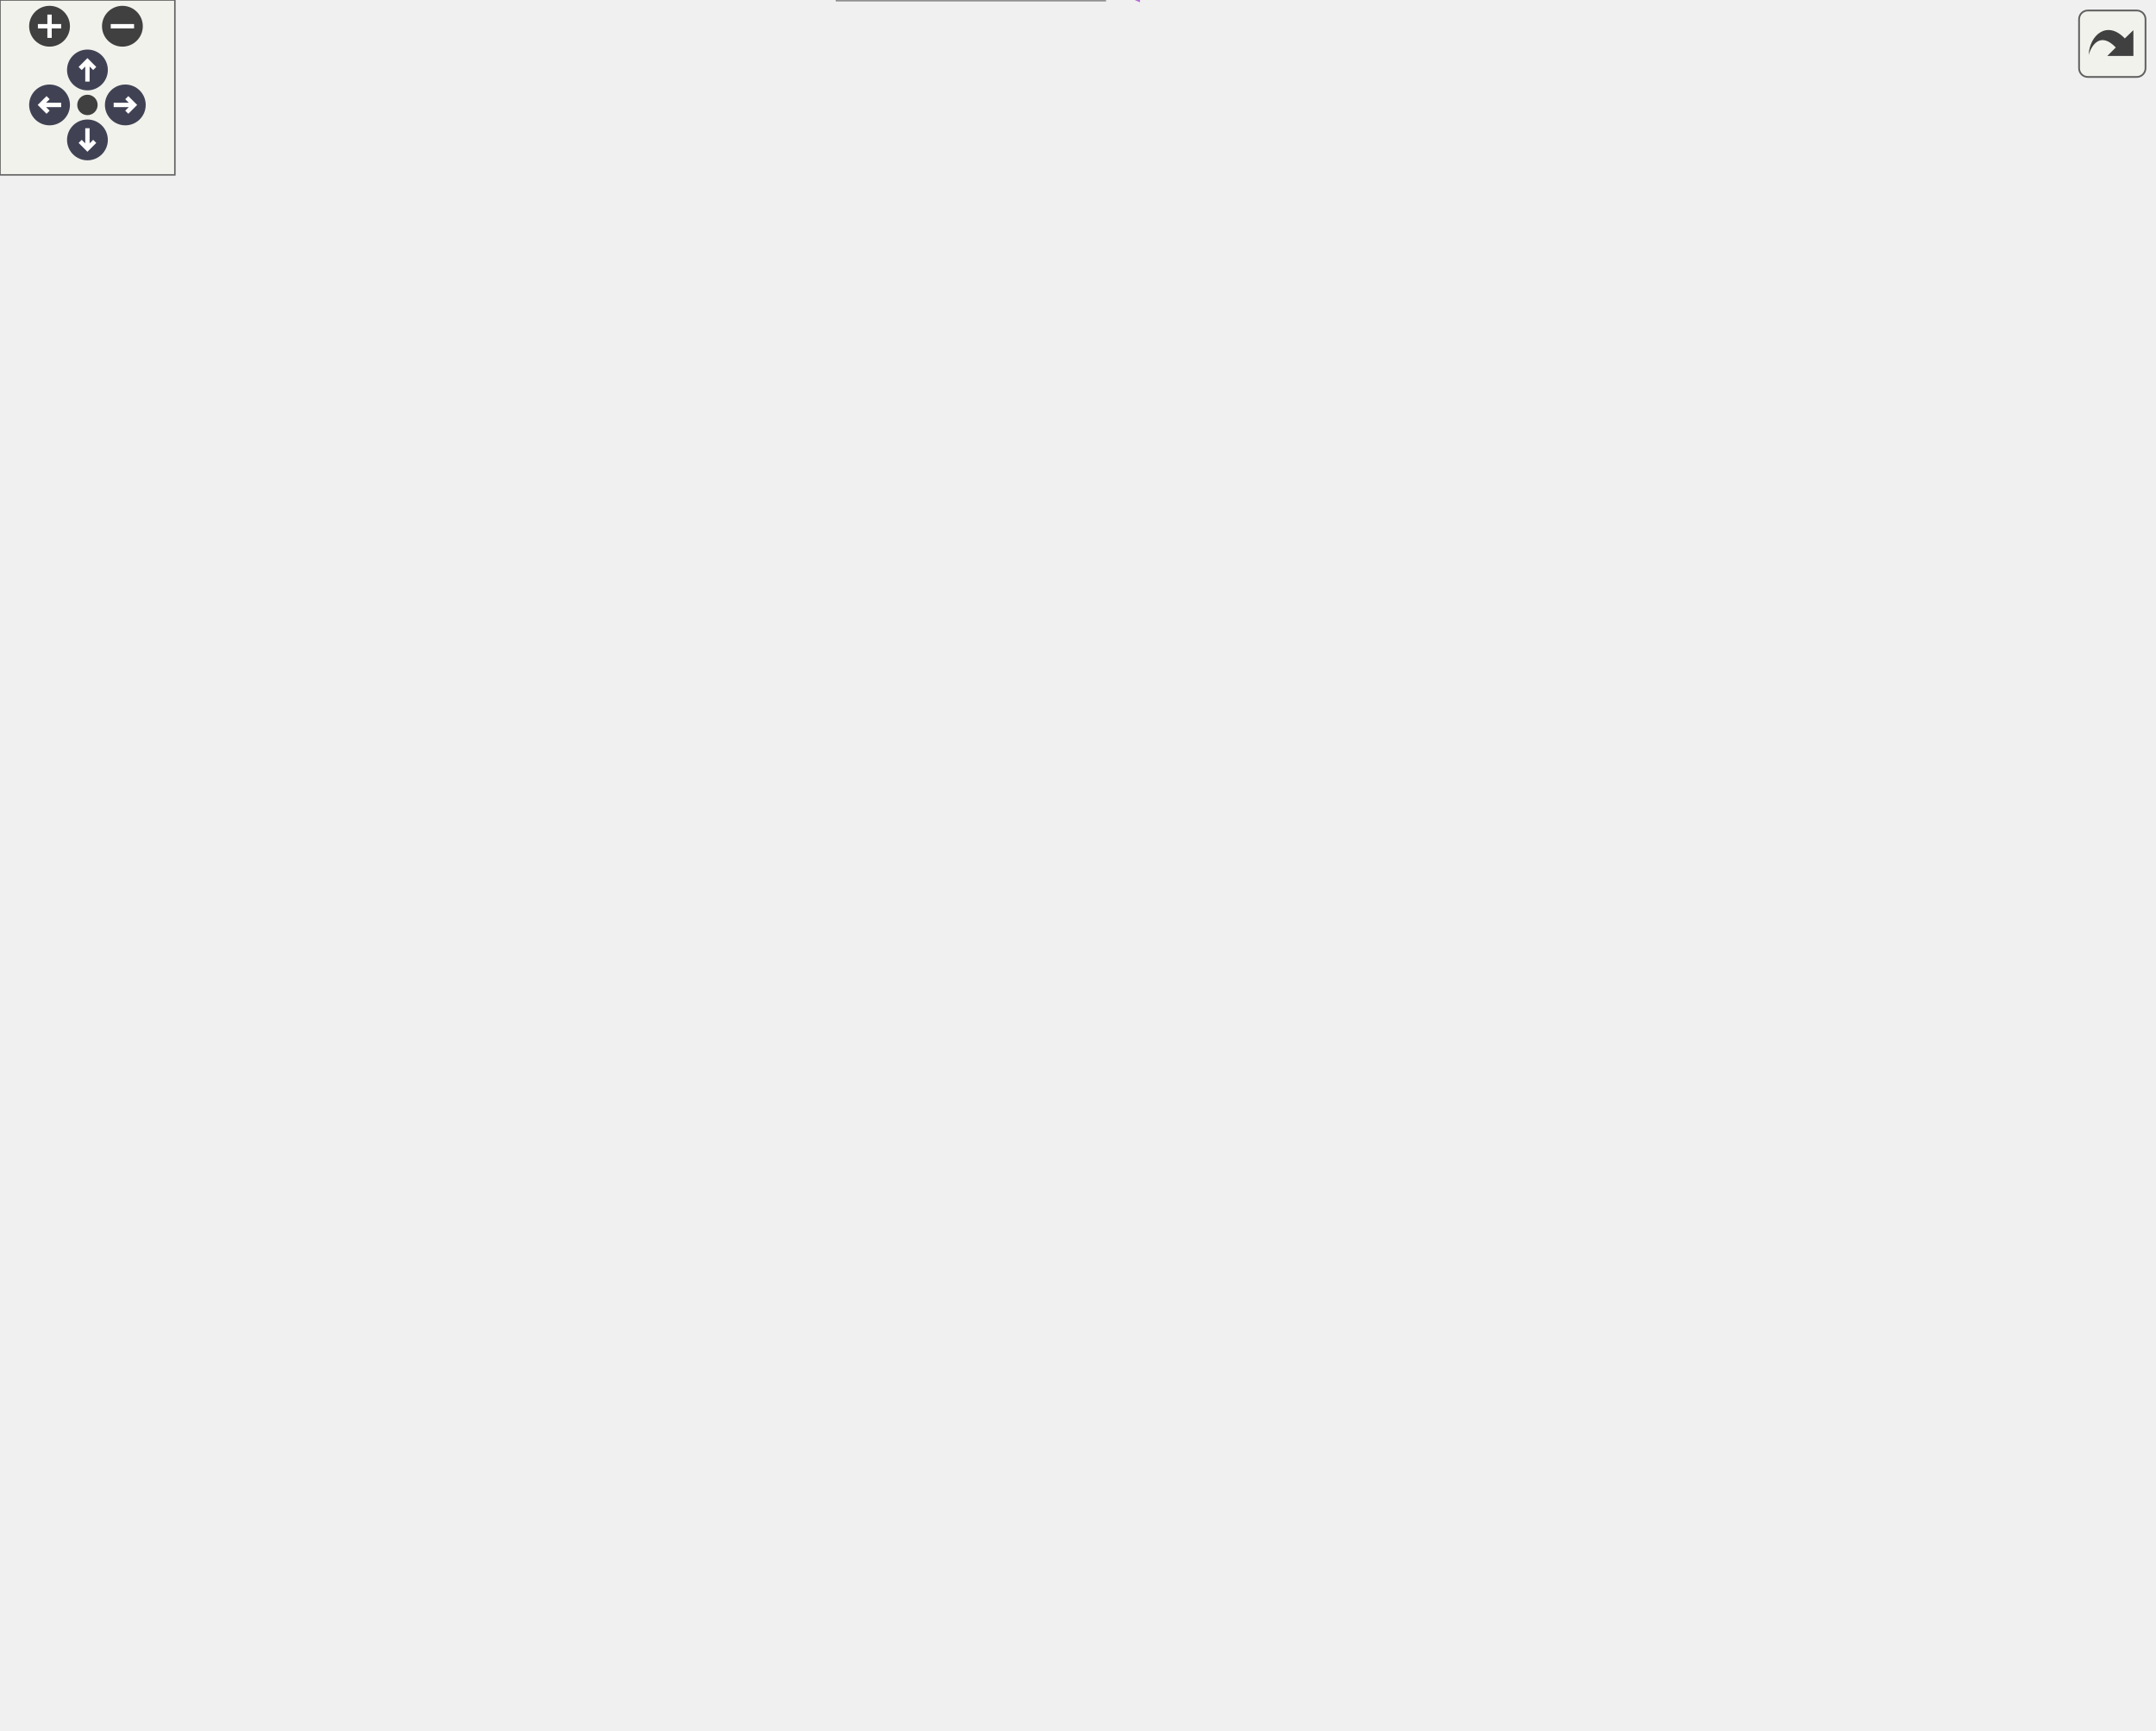
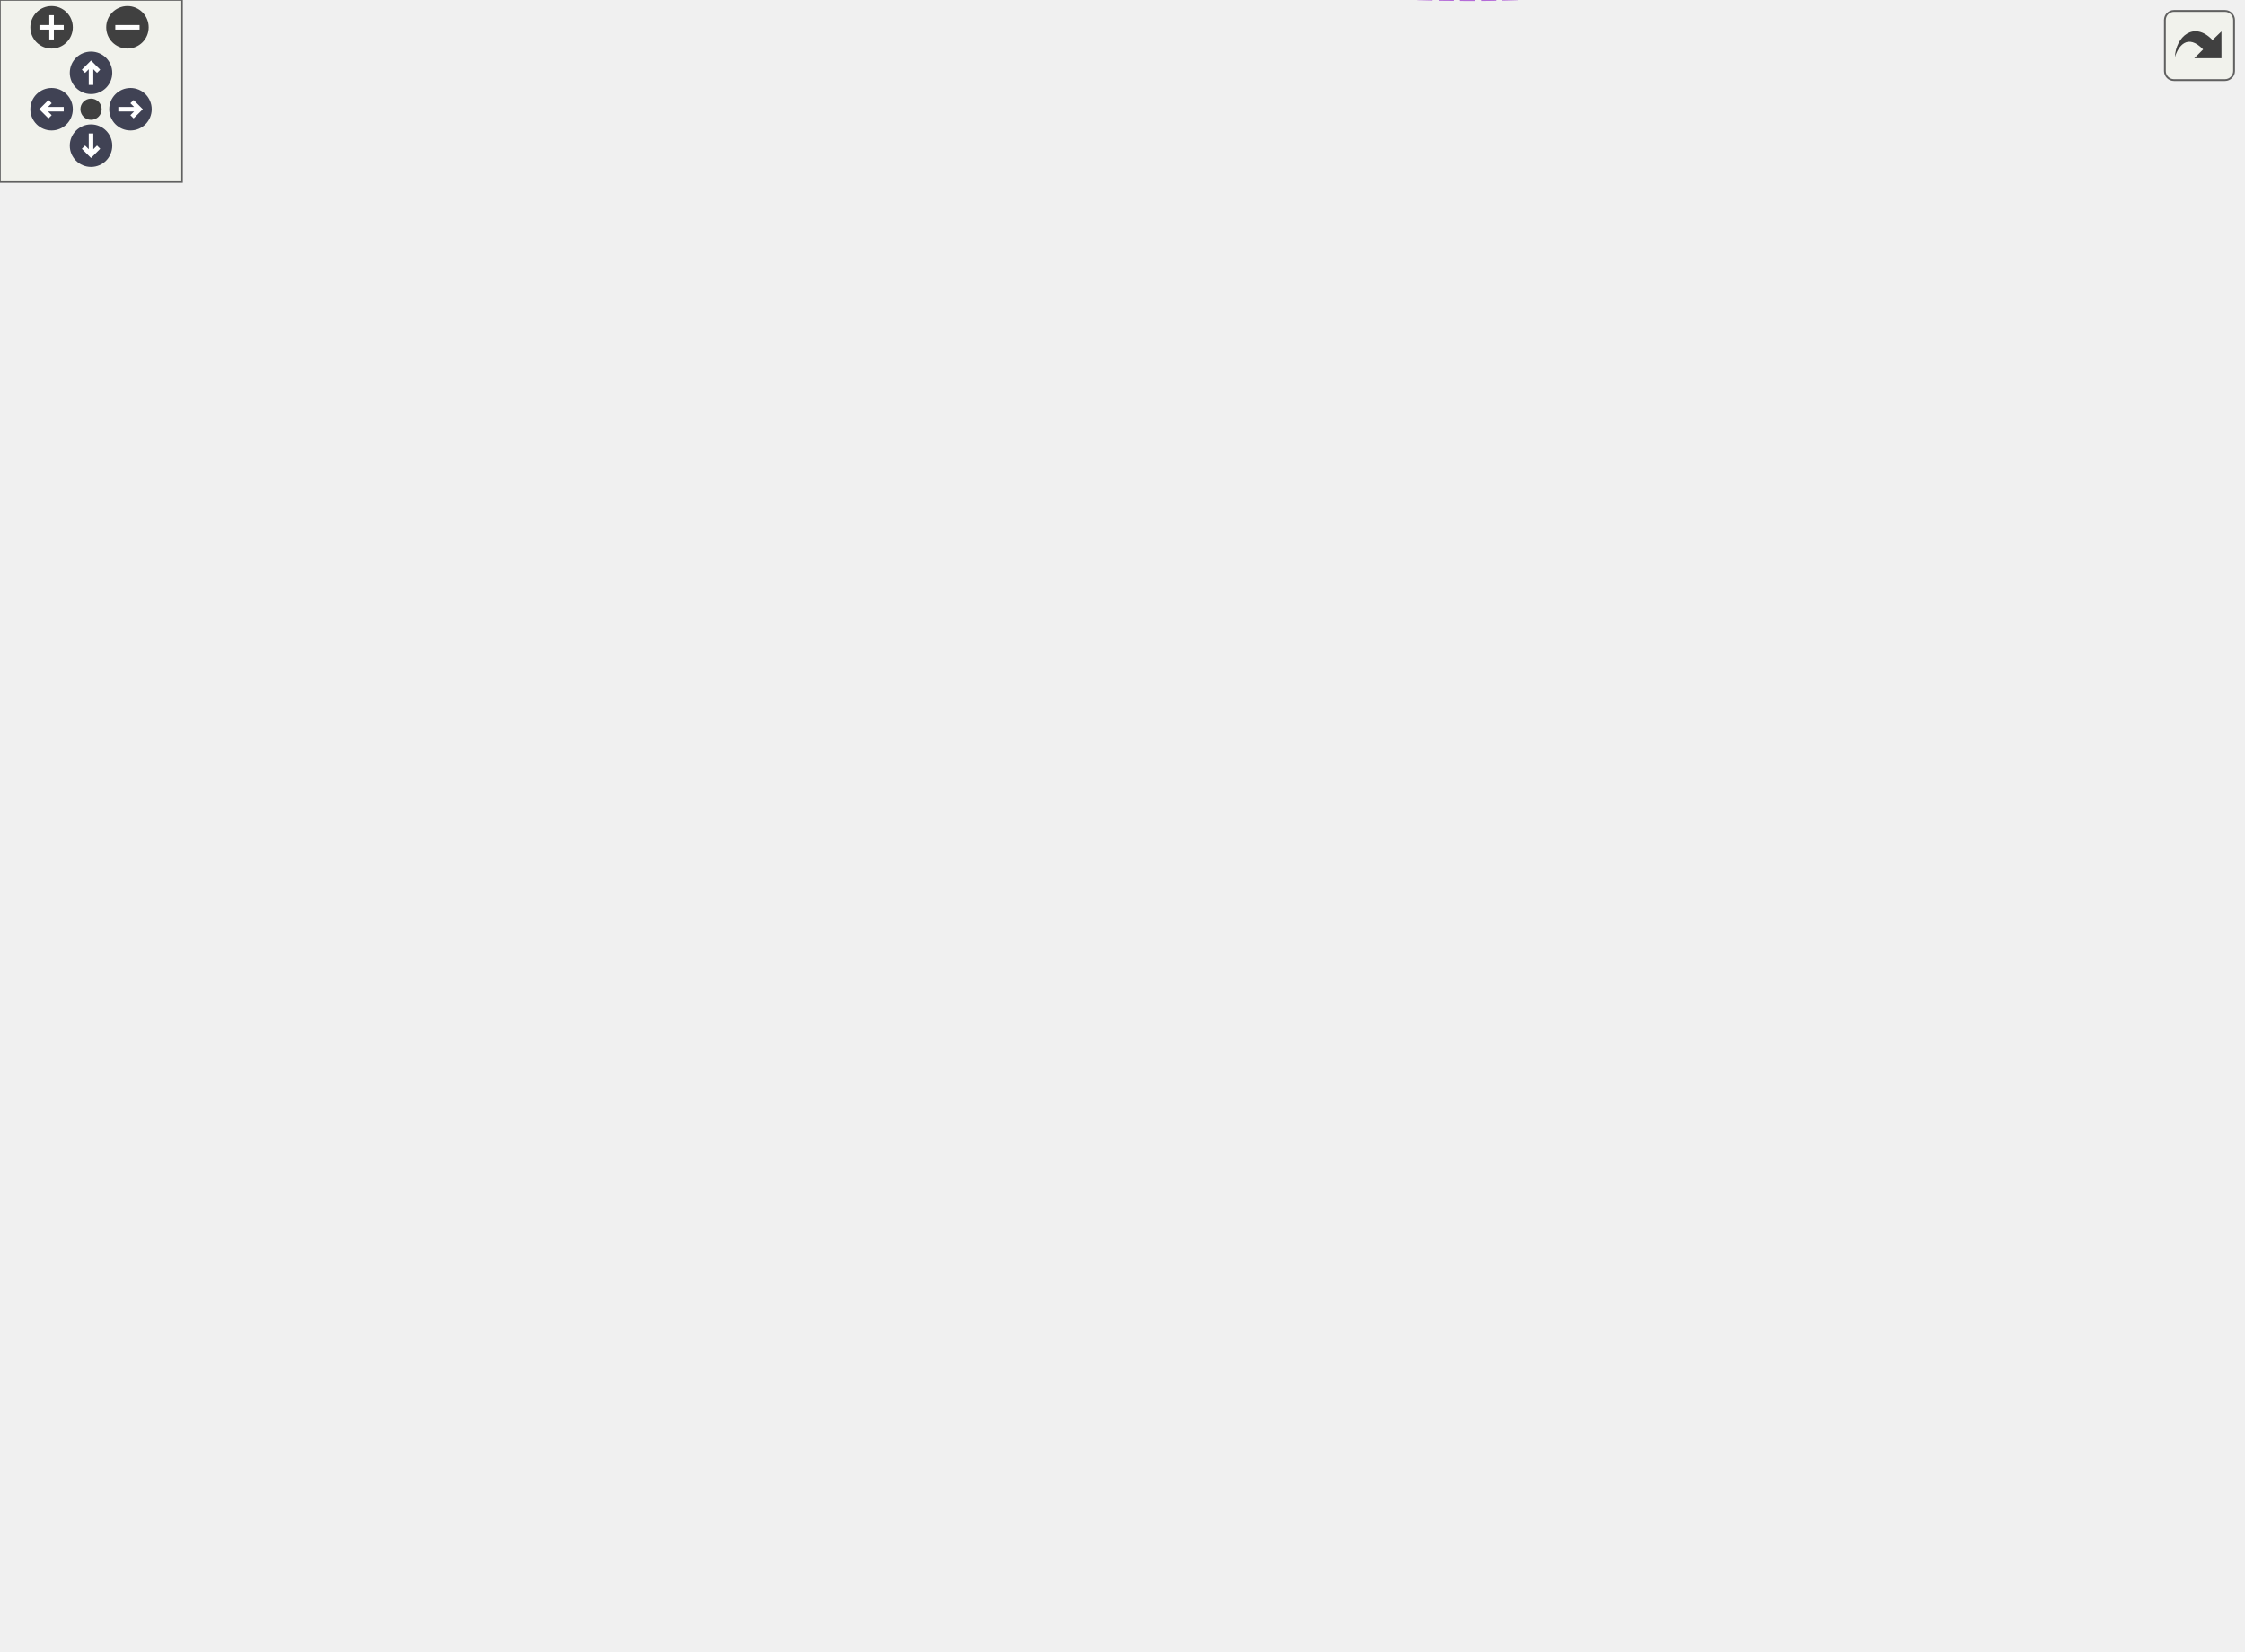
<svg xmlns="http://www.w3.org/2000/svg" xmlns:xlink="http://www.w3.org/1999/xlink" id="main" version="1.1" xml:space="preserve">
  <style type="text/css">
.node, .edge {opacity: 0.7;}
.node.selected, .edge.selected {opacity: 1;}
.edge:hover path { stroke: red; }
.edge:hover polygon { stroke: red; fill: red; }
</style>
  <defs>
    <circle id="rim" cx="0" cy="0" r="7" />
    <circle id="rim2" cx="0" cy="0" r="3.5" />
    <g id="zoomPlus">
      <use xlink:href="#rim" fill="#404040">
        <set attributeName="fill" to="#808080" begin="zoomplus.mouseover" end="zoomplus.mouseout" />
      </use>
      <path d="M-4,0h8M0,-4v8" fill="none" stroke="white" stroke-width="1.5" pointer-events="none" />
    </g>
    <g id="zoomMin">
      <use xlink:href="#rim" fill="#404040">
        <set attributeName="fill" to="#808080" begin="zoomminus.mouseover" end="zoomminus.mouseout" />
      </use>
      <path d="M-4,0h8" fill="none" stroke="white" stroke-width="1.5" pointer-events="none" />
    </g>
    <g id="arrowUp" transform="translate(30 24)">
      <use xlink:href="#rim" />
      <path pointer-events="none" fill="none" stroke="white" stroke-width="1.5" d="M0,-3.0v7 M-2.5,-0.5L0,-3.0L2.5,-0.5" />
    </g>
    <g id="arrowRight" transform="rotate(90) translate(36 -43)">
      <use xlink:href="#rim" />
      <path pointer-events="none" fill="none" stroke="white" stroke-width="1.5" d="M0,-3.0v7 M-2.5,-0.5L0,-3.0L2.5,-0.5" />
    </g>
    <g id="arrowDown" transform="rotate(180) translate(-30 -48)">
      <use xlink:href="#rim" />
      <path pointer-events="none" fill="none" stroke="white" stroke-width="1.5" d="M0,-3.0v7 M-2.5,-0.5L0,-3.0L2.5,-0.5" />
    </g>
    <g id="arrowLeft" transform="rotate(270) translate(-36 17)">
      <use xlink:href="#rim" />
      <path pointer-events="none" fill="none" stroke="white" stroke-width="1.5" d="M0,-3.0v7 M-2.5,-0.5L0,-3.0L2.5,-0.5" />
    </g>
    <g id="resetDef">
      <use xlink:href="#rim2" fill="#404040">
        <set attributeName="fill" to="#808080" begin="reset.mouseover" end="reset.mouseout" />
      </use>
    </g>
  </defs>
-   <svg id="graph" class="graph" data-view-width="747" data-view-height="541" data-section-id="dynsection-1">
+   <svg id="graph" class="graph" data-view-width="747" data-view-height="491" data-section-id="dynsection-1">
    <g id="viewport">
      <g id="Node000001" class="node">
        <g id="a_Node000001">
          <a xlink:title="Test aspects of the ProjectParticipantFieldsController.">
-             <polygon fill="#999999" stroke="#666666" points="524.38,-463 404.88,-463 404.88,-431 524.38,-431 524.38,-463" />
-             <text xml:space="preserve" text-anchor="start" x="412.88" y="-449.5" font-family="Helvetica,sans-Serif" font-size="10.00">ProjectParticipantFields</text>
-             <text xml:space="preserve" text-anchor="middle" x="464.62" y="-437.5" font-family="Helvetica,sans-Serif" font-size="10.00">ControllerTest</text>
+             <polygon fill="#999999" stroke="#666666" points="524.38,-430.43 404.88,-430.43 404.88,-398.43 524.38,-398.43 524.38,-430.43" />
+             <text xml:space="preserve" text-anchor="start" x="412.88" y="-416.93" font-family="Helvetica,sans-Serif" font-size="10.00">ProjectParticipantFields</text>
+             <text xml:space="preserve" text-anchor="middle" x="464.62" y="-404.93" font-family="Helvetica,sans-Serif" font-size="10.00">ControllerTest</text>
          </a>
        </g>
      </g>
      <g id="Node000002" class="node">
        <g id="a_Node000002">
          <a xlink:title=" ">
-             <polygon fill="white" stroke="#bfbfbf" points="238.5,-495 180.5,-495 180.5,-475 238.5,-475 238.5,-495" />
-             <text xml:space="preserve" text-anchor="middle" x="209.5" y="-481.5" font-family="Helvetica,sans-Serif" font-size="10.00">TestCase</text>
+             <polygon fill="white" stroke="#bfbfbf" points="238.5,-483.43 180.5,-483.43 180.5,-463.43 238.5,-463.43 238.5,-483.43" />
+             <text xml:space="preserve" text-anchor="middle" x="209.5" y="-469.93" font-family="Helvetica,sans-Serif" font-size="10.00">TestCase</text>
          </a>
        </g>
      </g>
      <g id="edge1_Node000001_Node000002" class="edge">
        <g id="a_edge1_Node000001_Node000002">
          <a xlink:title=" ">
-             <path fill="none" stroke="#63b8ff" d="M250.11,-483.03C284.41,-480.9 335.25,-476.71 379,-469 387.52,-467.5 396.44,-465.57 405.17,-463.49" />
-             <polygon fill="#63b8ff" stroke="#63b8ff" points="250,-479.53 240.22,-483.61 250.41,-486.52 250,-479.53" />
+             <path fill="none" stroke="#63b8ff" d="M250.02,-471.03C284.56,-468.22 335.78,-462.35 379,-450.43 396.55,-445.6 415.25,-437.93 430.59,-430.91" />
+             <polygon fill="#63b8ff" stroke="#63b8ff" points="250.2,-467.5 240.5,-471.75 250.73,-474.48 250.2,-467.5" />
          </a>
        </g>
      </g>
      <g id="Node000003" class="node">
        <g id="a_Node000003">
          <a xlink:href="class_o_c_a_1_1_c_a_f_e_v_d_b_1_1_tests_1_1_mock_provider.html" target="_top" xlink:title="Provide a couple of important services, partially using mocked classes.">
-             <polygon fill="white" stroke="#666666" points="247.5,-457 171.5,-457 171.5,-437 247.5,-437 247.5,-457" />
-             <text xml:space="preserve" text-anchor="middle" x="209.5" y="-443.5" font-family="Helvetica,sans-Serif" font-size="10.00">MockProvider</text>
+             <polygon fill="white" stroke="#666666" points="247.5,-445.43 171.5,-445.43 171.5,-425.43 247.5,-425.43 247.5,-445.43" />
+             <text xml:space="preserve" text-anchor="middle" x="209.5" y="-431.93" font-family="Helvetica,sans-Serif" font-size="10.00">MockProvider</text>
          </a>
        </g>
      </g>
      <g id="edge2_Node000001_Node000003" class="edge">
        <g id="a_edge2_Node000001_Node000003">
          <a xlink:title=" ">
-             <path fill="none" stroke="#9a32cd" stroke-dasharray="5,2" d="M259.29,-447C300.74,-447 360.35,-447 404.5,-447" />
-             <polygon fill="#9a32cd" stroke="#9a32cd" points="259.36,-443.5 249.36,-447 259.36,-450.5 259.36,-443.5" />
-           </a>
-         </g>
-         <text xml:space="preserve" text-anchor="start" x="300.5" y="-452.25" font-family="Helvetica,sans-Serif" font-size="10.00" fill="grey">$mockProvider</text>
+             <path fill="none" stroke="#9a32cd" stroke-dasharray="5,2" d="M259.29,-431.39C300.74,-427.95 360.35,-423 404.5,-419.34" />
+             <polygon fill="#9a32cd" stroke="#9a32cd" points="259.03,-427.9 249.36,-432.21 259.61,-434.87 259.03,-427.9" />
+           </a>
+         </g>
+         <text xml:space="preserve" text-anchor="start" x="300.5" y="-433.89" font-family="Helvetica,sans-Serif" font-size="10.00" fill="grey">$mockProvider</text>
      </g>
      <g id="Node000004" class="node">
        <g id="a_Node000004">
          <a xlink:href="class_o_c_a_1_1_rot_drop_1_1_tests_1_1_abstract_mock_provider.html" target="_top" xlink:title="Provide a couple of important services, partially using mocked classes.">
-             <polygon fill="white" stroke="#666666" points="112.75,-457 0,-457 0,-437 112.75,-437 112.75,-457" />
-             <text xml:space="preserve" text-anchor="middle" x="56.38" y="-443.5" font-family="Helvetica,sans-Serif" font-size="10.00">AbstractMockProvider</text>
+             <polygon fill="white" stroke="#666666" points="112.75,-445.43 0,-445.43 0,-425.43 112.75,-425.43 112.75,-445.43" />
+             <text xml:space="preserve" text-anchor="middle" x="56.38" y="-431.93" font-family="Helvetica,sans-Serif" font-size="10.00">AbstractMockProvider</text>
          </a>
        </g>
      </g>
      <g id="edge3_Node000003_Node000004" class="edge">
        <g id="a_edge3_Node000003_Node000004">
          <a xlink:title=" ">
-             <path fill="none" stroke="#63b8ff" d="M124.72,-447C140.69,-447 157.16,-447 171.23,-447" />
-             <polygon fill="#63b8ff" stroke="#63b8ff" points="124.73,-443.5 114.73,-447 124.73,-450.5 124.73,-443.5" />
+             <path fill="none" stroke="#63b8ff" d="M124.72,-435.43C140.69,-435.43 157.16,-435.43 171.23,-435.43" />
+             <polygon fill="#63b8ff" stroke="#63b8ff" points="124.73,-431.93 114.73,-435.43 124.73,-438.93 124.73,-431.93" />
          </a>
        </g>
      </g>
      <g id="Node000005" class="node">
        <g id="a_Node000005">
          <a xlink:href="class_o_c_a_1_1_c_a_f_e_v_d_b_1_1_controller_1_1_project_participant_fields_controller.html" target="_top" xlink:title="Ajax end-point to support the definition of project-participant fields.">
-             <polygon fill="white" stroke="#666666" points="269.25,-419 149.75,-419 149.75,-387 269.25,-387 269.25,-419" />
-             <text xml:space="preserve" text-anchor="start" x="157.75" y="-405.5" font-family="Helvetica,sans-Serif" font-size="10.00">ProjectParticipantFields</text>
-             <text xml:space="preserve" text-anchor="middle" x="209.5" y="-393.5" font-family="Helvetica,sans-Serif" font-size="10.00">Controller</text>
+             <polygon fill="white" stroke="#666666" points="269.25,-407.43 149.75,-407.43 149.75,-375.43 269.25,-375.43 269.25,-407.43" />
+             <text xml:space="preserve" text-anchor="start" x="157.75" y="-393.93" font-family="Helvetica,sans-Serif" font-size="10.00">ProjectParticipantFields</text>
+             <text xml:space="preserve" text-anchor="middle" x="209.5" y="-381.93" font-family="Helvetica,sans-Serif" font-size="10.00">Controller</text>
          </a>
        </g>
      </g>
      <g id="edge4_Node000001_Node000005" class="edge">
        <g id="a_edge4_Node000001_Node000005">
          <a xlink:title=" ">
-             <path fill="none" stroke="#9a32cd" stroke-dasharray="5,2" d="M280.99,-410.22C311.3,-413.84 347.03,-418.78 379,-425 387.34,-426.62 396.09,-428.59 404.66,-430.67" />
-             <polygon fill="#9a32cd" stroke="#9a32cd" points="281.51,-406.76 271.17,-409.08 280.7,-413.71 281.51,-406.76" />
-           </a>
-         </g>
-         <text xml:space="preserve" text-anchor="start" x="310.62" y="-430.25" font-family="Helvetica,sans-Serif" font-size="10.00" fill="grey">$controller</text>
+             <path fill="none" stroke="#9a32cd" stroke-dasharray="5,2" d="M280.84,-392.77C311.12,-393.86 346.87,-395.84 379,-399.43 387.3,-400.36 396.02,-401.6 404.58,-402.98" />
+             <polygon fill="#9a32cd" stroke="#9a32cd" points="281.15,-389.27 271.03,-392.44 280.91,-396.27 281.15,-389.27" />
+           </a>
+         </g>
+         <text xml:space="preserve" text-anchor="start" x="310.62" y="-404.68" font-family="Helvetica,sans-Serif" font-size="10.00" fill="grey">$controller</text>
      </g>
      <g id="Node000006" class="node">
        <g id="a_Node000006">
          <a xlink:title=" ">
-             <polygon fill="white" stroke="#bfbfbf" points="85.38,-413 27.38,-413 27.38,-393 85.38,-393 85.38,-413" />
-             <text xml:space="preserve" text-anchor="middle" x="56.38" y="-399.5" font-family="Helvetica,sans-Serif" font-size="10.00">Controller</text>
+             <polygon fill="white" stroke="#bfbfbf" points="85.38,-401.43 27.38,-401.43 27.38,-381.43 85.38,-381.43 85.38,-401.43" />
+             <text xml:space="preserve" text-anchor="middle" x="56.38" y="-387.93" font-family="Helvetica,sans-Serif" font-size="10.00">Controller</text>
          </a>
        </g>
      </g>
      <g id="edge5_Node000005_Node000006" class="edge">
        <g id="a_edge5_Node000005_Node000006">
          <a xlink:title=" ">
-             <path fill="none" stroke="#63b8ff" d="M96.94,-403C113,-403 131.9,-403 149.53,-403" />
-             <polygon fill="#63b8ff" stroke="#63b8ff" points="97.31,-399.5 87.31,-403 97.31,-406.5 97.31,-399.5" />
+             <path fill="none" stroke="#63b8ff" d="M96.94,-391.43C113,-391.43 131.9,-391.43 149.53,-391.43" />
+             <polygon fill="#63b8ff" stroke="#63b8ff" points="97.31,-387.93 87.31,-391.43 97.31,-394.93 97.31,-387.93" />
          </a>
        </g>
      </g>
      <g id="Node000007" class="node">
        <g id="a_Node000007">
-           <a xlink:href="class_o_c_a_1_1_c_a_f_e_v_d_b_1_1_common_1_1_time_factory.html" target="_top" xlink:title=" ">
-             <polygon fill="white" stroke="#bfbfbf" points="244.88,-533 174.12,-533 174.12,-513 244.88,-513 244.88,-533" />
-             <text xml:space="preserve" text-anchor="middle" x="209.5" y="-519.5" font-family="Helvetica,sans-Serif" font-size="10.00">TimeFactory</text>
+           <a xlink:href="class_o_c_a_1_1_c_a_f_e_v_d_b_1_1_database_1_1_doctrine_1_1_o_r_m_1_1_entities_1_1_project_participant_field.html" target="_top" xlink:title="ProjectParticipantFields.">
+             <polygon fill="white" stroke="#666666" points="266.62,-223.43 152.38,-223.43 152.38,-203.43 266.62,-203.43 266.62,-223.43" />
+             <text xml:space="preserve" text-anchor="middle" x="209.5" y="-209.93" font-family="Helvetica,sans-Serif" font-size="10.00">ProjectParticipantField</text>
          </a>
        </g>
      </g>
      <g id="edge6_Node000001_Node000007" class="edge">
        <g id="a_edge6_Node000001_Node000007">
          <a xlink:title=" ">
-             <path fill="none" stroke="#9a32cd" stroke-dasharray="5,2" d="M256.19,-517.09C290.58,-511.85 338.54,-502.85 379,-489 398.55,-482.31 419.36,-472.03 435.45,-463.31" />
-             <polygon fill="#9a32cd" stroke="#9a32cd" points="255.96,-513.58 246.58,-518.5 256.98,-520.51 255.96,-513.58" />
-           </a>
-         </g>
-         <text xml:space="preserve" text-anchor="start" x="304.62" y="-516.91" font-family="Helvetica,sans-Serif" font-size="10.00" fill="grey">$timeFactory</text>
+             <path fill="none" stroke="#9a32cd" stroke-dasharray="5,2" d="M223.87,-233.24C238.02,-253.27 261.81,-284.34 287.25,-306.43 332.11,-345.4 392.69,-379.12 429.9,-398.09" />
+             <polygon fill="#9a32cd" stroke="#9a32cd" points="226.81,-231.35 218.24,-225.12 221.06,-235.34 226.81,-231.35" />
+           </a>
+         </g>
+         <text xml:space="preserve" text-anchor="start" x="321.5" y="-373.03" font-family="Helvetica,sans-Serif" font-size="10.00" fill="grey">$field</text>
+       </g>
+       <g id="Node000010" class="node">
+         <g id="a_Node000010">
+           <a xlink:href="class_o_c_a_1_1_c_a_f_e_v_d_b_1_1_database_1_1_doctrine_1_1_o_r_m_1_1_entities_1_1_project_event.html" target="_top" xlink:title="ProjectEvents.">
+             <polygon fill="white" stroke="#666666" points="500.75,-297.43 428.5,-297.43 428.5,-277.43 500.75,-277.43 500.75,-297.43" />
+             <text xml:space="preserve" text-anchor="middle" x="464.62" y="-283.93" font-family="Helvetica,sans-Serif" font-size="10.00">ProjectEvent</text>
+           </a>
+         </g>
+       </g>
+       <g id="edge13_Node000010_Node000007" class="edge">
+         <g id="a_edge13_Node000010_Node000007">
+           <a xlink:title=" ">
+             <path fill="none" stroke="#9a32cd" stroke-dasharray="5,2" d="M230.68,-231.04C245.35,-242.81 266.24,-257.53 287.25,-265.43 333.89,-282.98 391.88,-287.14 428.34,-287.83" />
+             <polygon fill="#9a32cd" stroke="#9a32cd" points="233.09,-228.5 223.16,-224.8 228.62,-233.88 233.09,-228.5" />
+           </a>
+         </g>
+         <text xml:space="preserve" text-anchor="start" x="301.62" y="-289.99" font-family="Helvetica,sans-Serif" font-size="10.00" fill="grey">$absenceField</text>
+       </g>
+       <g id="Node000012" class="node">
+         <g id="a_Node000012">
+           <a xlink:href="class_o_c_a_1_1_c_a_f_e_v_d_b_1_1_database_1_1_doctrine_1_1_o_r_m_1_1_entities_1_1_project_participant_field_data_option.html" target="_top" xlink:title="ProjectParticipantFieldsDataOptions.">
+             <polygon fill="white" stroke="#666666" points="532.25,-155.43 397,-155.43 397,-123.43 532.25,-123.43 532.25,-155.43" />
+             <text xml:space="preserve" text-anchor="start" x="405" y="-141.93" font-family="Helvetica,sans-Serif" font-size="10.00">ProjectParticipantFieldData</text>
+             <text xml:space="preserve" text-anchor="middle" x="464.62" y="-129.93" font-family="Helvetica,sans-Serif" font-size="10.00">Option</text>
+           </a>
+         </g>
+       </g>
+       <g id="edge18_Node000012_Node000007" class="edge">
+         <g id="a_edge18_Node000012_Node000007">
+           <a xlink:title=" ">
+             <path fill="none" stroke="#9a32cd" stroke-dasharray="5,2" d="M223.43,-193.72C236.86,-175.22 259.74,-148.75 287.25,-137.43 321.52,-123.34 362.79,-123.01 396.8,-126.59" />
+             <polygon fill="#9a32cd" stroke="#9a32cd" points="220.65,-191.58 217.83,-201.79 226.41,-195.57 220.65,-191.58" />
+           </a>
+         </g>
+         <text xml:space="preserve" text-anchor="start" x="321.5" y="-142.68" font-family="Helvetica,sans-Serif" font-size="10.00" fill="grey">$field</text>
      </g>
      <g id="Node000008" class="node">
        <g id="a_Node000008">
          <a xlink:title=" ">
-             <polygon fill="white" stroke="#bfbfbf" points="93.25,-533 19.5,-533 19.5,-513 93.25,-513 93.25,-533" />
-             <text xml:space="preserve" text-anchor="middle" x="56.38" y="-519.5" font-family="Helvetica,sans-Serif" font-size="10.00">ITimeFactory</text>
+             <polygon fill="white" stroke="#bfbfbf" points="92.5,-123.43 20.25,-123.43 20.25,-103.43 92.5,-103.43 92.5,-123.43" />
+             <text xml:space="preserve" text-anchor="middle" x="56.38" y="-109.93" font-family="Helvetica,sans-Serif" font-size="10.00">ArrayAccess</text>
          </a>
        </g>
      </g>
      <g id="edge7_Node000007_Node000008" class="edge">
        <g id="a_edge7_Node000007_Node000008">
          <a xlink:title=" ">
-             <path fill="none" stroke="#63b8ff" d="M104.83,-523C127.12,-523 153.21,-523 173.64,-523" />
-             <polygon fill="#63b8ff" stroke="#63b8ff" points="105.09,-519.5 95.09,-523 105.09,-526.5 105.09,-519.5" />
+             <path fill="none" stroke="#63b8ff" d="M82.34,-129.95C113.69,-150.7 166.53,-185.66 192.75,-203.02" />
+             <polygon fill="#63b8ff" stroke="#63b8ff" points="84.51,-127.19 74.24,-124.59 80.65,-133.03 84.51,-127.19" />
          </a>
        </g>
      </g>
      <g id="Node000009" class="node">
        <g id="a_Node000009">
-           <a xlink:href="class_o_c_a_1_1_c_a_f_e_v_d_b_1_1_database_1_1_doctrine_1_1_o_r_m_1_1_entities_1_1_project_participant_field.html" target="_top" xlink:title="ProjectParticipantFields.">
-             <polygon fill="white" stroke="#666666" points="266.62,-229 152.38,-229 152.38,-209 266.62,-209 266.62,-229" />
-             <text xml:space="preserve" text-anchor="middle" x="209.5" y="-215.5" font-family="Helvetica,sans-Serif" font-size="10.00">ProjectParticipantField</text>
-           </a>
-         </g>
-       </g>
-       <g id="edge8_Node000001_Node000009" class="edge">
-         <g id="a_edge8_Node000001_Node000009">
-           <a xlink:title=" ">
-             <path fill="none" stroke="#9a32cd" stroke-dasharray="5,2" d="M225.98,-237.77C240.96,-255.53 264.64,-282.56 287.25,-304 339.46,-353.5 406.86,-405.1 441.27,-430.65" />
-             <polygon fill="#9a32cd" stroke="#9a32cd" points="229.07,-236.01 219.97,-230.58 223.7,-240.49 229.07,-236.01" />
-           </a>
-         </g>
-         <text xml:space="preserve" text-anchor="start" x="321.5" y="-385.93" font-family="Helvetica,sans-Serif" font-size="10.00" fill="grey">$field</text>
-       </g>
-       <g id="Node000012" class="node">
-         <g id="a_Node000012">
-           <a xlink:href="class_o_c_a_1_1_c_a_f_e_v_d_b_1_1_database_1_1_doctrine_1_1_o_r_m_1_1_entities_1_1_project_event.html" target="_top" xlink:title="ProjectEvents.">
-             <polygon fill="white" stroke="#666666" points="500.75,-147 428.5,-147 428.5,-127 500.75,-127 500.75,-147" />
-             <text xml:space="preserve" text-anchor="middle" x="464.62" y="-133.5" font-family="Helvetica,sans-Serif" font-size="10.00">ProjectEvent</text>
-           </a>
-         </g>
-       </g>
-       <g id="edge15_Node000012_Node000009" class="edge">
-         <g id="a_edge15_Node000012_Node000009">
-           <a xlink:title=" ">
-             <path fill="none" stroke="#9a32cd" stroke-dasharray="5,2" d="M222.53,-198.96C235.64,-179.26 258.62,-150.41 287.25,-138 332.76,-118.27 391.3,-123.11 428.16,-129.33" />
-             <polygon fill="#9a32cd" stroke="#9a32cd" points="219.66,-196.95 217.25,-207.27 225.57,-200.7 219.66,-196.95" />
-           </a>
-         </g>
-         <text xml:space="preserve" text-anchor="start" x="301.62" y="-143.25" font-family="Helvetica,sans-Serif" font-size="10.00" fill="grey">$absenceField</text>
-       </g>
-       <g id="Node000014" class="node">
-         <g id="a_Node000014">
-           <a xlink:href="class_o_c_a_1_1_c_a_f_e_v_d_b_1_1_database_1_1_doctrine_1_1_o_r_m_1_1_entities_1_1_project_participant_field_data_option.html" target="_top" xlink:title="ProjectParticipantFieldsDataOptions.">
-             <polygon fill="white" stroke="#666666" points="532.25,-257 397,-257 397,-225 532.25,-225 532.25,-257" />
-             <text xml:space="preserve" text-anchor="start" x="405" y="-243.5" font-family="Helvetica,sans-Serif" font-size="10.00">ProjectParticipantFieldData</text>
-             <text xml:space="preserve" text-anchor="middle" x="464.62" y="-231.5" font-family="Helvetica,sans-Serif" font-size="10.00">Option</text>
-           </a>
-         </g>
-       </g>
-       <g id="edge20_Node000014_Node000009" class="edge">
-         <g id="a_edge20_Node000014_Node000009">
-           <a xlink:title=" ">
-             <path fill="none" stroke="#9a32cd" stroke-dasharray="5,2" d="M278.05,-212.85C308.96,-211.3 345.99,-211.23 379,-216 391.43,-217.8 404.58,-221.01 416.72,-224.54" />
-             <polygon fill="#9a32cd" stroke="#9a32cd" points="278.25,-209.33 268.46,-213.39 278.65,-216.32 278.25,-209.33" />
-           </a>
-         </g>
-         <text xml:space="preserve" text-anchor="start" x="321.5" y="-221.25" font-family="Helvetica,sans-Serif" font-size="10.00" fill="grey">$field</text>
-       </g>
-       <g id="Node000010" class="node">
-         <g id="a_Node000010">
-           <a xlink:title=" ">
-             <polygon fill="white" stroke="#bfbfbf" points="92.5,-114 20.25,-114 20.25,-94 92.5,-94 92.5,-114" />
-             <text xml:space="preserve" text-anchor="middle" x="56.38" y="-100.5" font-family="Helvetica,sans-Serif" font-size="10.00">ArrayAccess</text>
-           </a>
-         </g>
-       </g>
-       <g id="edge9_Node000009_Node000010" class="edge">
-         <g id="a_edge9_Node000009_Node000010">
-           <a xlink:title=" ">
-             <path fill="none" stroke="#63b8ff" d="M80.08,-121.28C111.96,-145.54 169,-188.94 194.96,-208.7" />
-             <polygon fill="#63b8ff" stroke="#63b8ff" points="82.33,-118.6 72.26,-115.32 78.1,-124.17 82.33,-118.6" />
+           <a xlink:href="class_o_c_a_1_1_c_a_f_e_v_d_b_1_1_database_1_1_doctrine_1_1_o_r_m_1_1_entities_1_1_project.html" target="_top" xlink:title="Projects.">
+             <polygon fill="white" stroke="#666666" points="738.75,-223.43 692,-223.43 692,-203.43 738.75,-203.43 738.75,-223.43" />
+             <text xml:space="preserve" text-anchor="middle" x="715.38" y="-209.93" font-family="Helvetica,sans-Serif" font-size="10.00">Project</text>
+           </a>
+         </g>
+       </g>
+       <g id="edge9_Node000009_Node000008" class="edge">
+         <g id="a_edge9_Node000009_Node000008">
+           <a xlink:title=" ">
+             <path fill="none" stroke="#63b8ff" d="M104,-105.65C190.32,-92.96 380.12,-73.11 532.25,-114.43 600.67,-133.02 671.64,-181.63 700.71,-203.04" />
+             <polygon fill="#63b8ff" stroke="#63b8ff" points="103.62,-102.17 94.26,-107.13 104.67,-109.09 103.62,-102.17" />
+           </a>
+         </g>
+       </g>
+       <g id="edge11_Node000010_Node000008" class="edge">
+         <g id="a_edge11_Node000010_Node000008">
+           <a xlink:title=" ">
+             <path fill="none" stroke="#63b8ff" d="M69.25,-133.52C85.08,-159.01 115.16,-203.17 149.75,-232.43 202.73,-277.26 219.95,-289.48 287.25,-306.43 336.08,-318.74 394.48,-307.58 430.31,-297.9" />
+             <polygon fill="#63b8ff" stroke="#63b8ff" points="72.33,-131.86 64.15,-125.13 66.35,-135.5 72.33,-131.86" />
          </a>
        </g>
      </g>
      <g id="Node000011" class="node">
        <g id="a_Node000011">
-           <a xlink:href="class_o_c_a_1_1_c_a_f_e_v_d_b_1_1_database_1_1_doctrine_1_1_o_r_m_1_1_entities_1_1_project.html" target="_top" xlink:title="Projects.">
-             <polygon fill="white" stroke="#666666" points="738.75,-109 692,-109 692,-89 738.75,-89 738.75,-109" />
-             <text xml:space="preserve" text-anchor="middle" x="715.38" y="-95.5" font-family="Helvetica,sans-Serif" font-size="10.00">Project</text>
-           </a>
-         </g>
-       </g>
-       <g id="edge11_Node000011_Node000010" class="edge">
-         <g id="a_edge11_Node000011_Node000010">
-           <a xlink:title=" ">
-             <path fill="none" stroke="#63b8ff" d="M104.17,-102C113,-101.65 122.16,-101.3 130.75,-101 317.16,-94.52 363.75,-91.67 550.25,-89 605.24,-88.21 619.4,-82.34 674,-89 679.88,-89.72 686.13,-91 691.92,-92.41" />
-             <polygon fill="#63b8ff" stroke="#63b8ff" points="104.19,-98.5 94.34,-102.4 104.47,-105.49 104.19,-98.5" />
-           </a>
-         </g>
-       </g>
-       <g id="edge13_Node000012_Node000010" class="edge">
-         <g id="a_edge13_Node000012_Node000010">
-           <a xlink:title=" ">
-             <path fill="none" stroke="#63b8ff" d="M104.21,-104.16C166.99,-104.86 281.8,-107.89 379,-120 395.36,-122.04 413.28,-125.46 428.41,-128.71" />
-             <polygon fill="#63b8ff" stroke="#63b8ff" points="104.29,-100.66 94.25,-104.06 104.22,-107.66 104.29,-100.66" />
-           </a>
-         </g>
-       </g>
-       <g id="Node000013" class="node">
-         <g id="a_Node000013">
          <a xlink:href="class_o_c_a_1_1_c_a_f_e_v_d_b_1_1_database_1_1_doctrine_1_1_o_r_m_1_1_entities_1_1_database_storage.html" target="_top" xlink:title="&quot;Join table&quot; which connects storage names to their root directory entry.">
-             <polygon fill="white" stroke="#666666" points="379,-20 287.25,-20 287.25,0 379,0 379,-20" />
-             <text xml:space="preserve" text-anchor="middle" x="333.12" y="-6.5" font-family="Helvetica,sans-Serif" font-size="10.00">DatabaseStorage</text>
-           </a>
-         </g>
-       </g>
-       <g id="edge17_Node000013_Node000010" class="edge">
-         <g id="a_edge17_Node000013_Node000010">
-           <a xlink:title=" ">
-             <path fill="none" stroke="#63b8ff" d="M77.64,-86.15C91.65,-74.73 111.21,-60.52 130.75,-52 181.66,-29.81 245.02,-19.08 286.92,-14.08" />
-             <polygon fill="#63b8ff" stroke="#63b8ff" points="75.46,-83.42 70.06,-92.53 79.96,-88.77 75.46,-83.42" />
-           </a>
-         </g>
-       </g>
-       <g id="edge19_Node000014_Node000010" class="edge">
-         <g id="a_edge19_Node000014_Node000010">
-           <a xlink:title=" ">
-             <path fill="none" stroke="#63b8ff" d="M67.76,-124.3C95.18,-175.13 175.14,-306.52 287.25,-345 325.82,-358.24 347.26,-370.6 379,-345 408.38,-321.31 371.56,-289.89 397,-262 398.55,-260.3 400.24,-258.73 402.04,-257.29" />
-             <polygon fill="#63b8ff" stroke="#63b8ff" points="70.92,-122.78 63.16,-115.57 64.73,-126.05 70.92,-122.78" />
-           </a>
-         </g>
-       </g>
-       <g id="edge10_Node000009_Node000011" class="edge">
-         <g id="a_edge10_Node000009_Node000011">
-           <a xlink:title=" ">
-             <path fill="none" stroke="#9a32cd" stroke-dasharray="5,2" d="M702.99,-118.9C695.59,-130.93 685.24,-146.17 674,-158 619.44,-215.41 607.29,-240.67 532.25,-266 524.49,-268.62 301.47,-269.01 287.25,-265 262.43,-258.01 237.53,-240.74 223.08,-229.47" />
-             <polygon fill="#9a32cd" stroke="#9a32cd" points="705.81,-121.01 707.91,-110.62 699.79,-117.43 705.81,-121.01" />
-           </a>
-         </g>
-         <text xml:space="preserve" text-anchor="start" x="447.38" y="-273.24" font-family="Helvetica,sans-Serif" font-size="10.00" fill="grey">$project</text>
-       </g>
-       <g id="edge14_Node000012_Node000011" class="edge">
-         <g id="a_edge14_Node000012_Node000011">
-           <a xlink:title=" ">
-             <path fill="none" stroke="#9a32cd" stroke-dasharray="5,2" d="M685.63,-113.99C681.79,-115.56 677.85,-116.95 674,-118 614.76,-134.1 542.92,-137.22 500.94,-137.49" />
-             <polygon fill="#9a32cd" stroke="#9a32cd" points="686.95,-117.24 694.62,-109.93 684.06,-110.86 686.95,-117.24" />
-           </a>
-         </g>
-         <text xml:space="preserve" text-anchor="start" x="594.88" y="-141.14" font-family="Helvetica,sans-Serif" font-size="10.00" fill="grey">$project</text>
-       </g>
-       <g id="edge21_Node000009_Node000012" class="edge">
-         <g id="a_edge21_Node000009_Node000012">
-           <a xlink:title=" ">
-             <path fill="none" stroke="#9a32cd" stroke-dasharray="5,2" d="M417.21,-150C381.48,-160.23 330.97,-175.19 287.25,-190 270.25,-195.76 251.39,-202.87 236.62,-208.61" />
-             <polygon fill="#9a32cd" stroke="#9a32cd" points="418.15,-153.37 426.8,-147.26 416.23,-146.63 418.15,-153.37" />
-           </a>
-         </g>
-         <text xml:space="preserve" text-anchor="start" x="303.12" y="-195.25" font-family="Helvetica,sans-Serif" font-size="10.00" fill="grey">$projectEvent</text>
-       </g>
-       <g id="edge12_Node000011_Node000012" class="edge">
-         <g id="a_edge12_Node000011_Node000012">
-           <a xlink:title=" ">
-             <path fill="none" stroke="#9a32cd" stroke-dasharray="5,2" d="M493.51,-121.37C509.57,-113.27 530.43,-104.21 550.25,-100 599.86,-89.47 659.83,-93.1 691.77,-96.29" />
-             <polygon fill="#9a32cd" stroke="#9a32cd" points="492.3,-118.06 485.06,-125.8 495.54,-124.26 492.3,-118.06" />
-           </a>
-         </g>
-         <text xml:space="preserve" text-anchor="start" x="553.25" y="-105.25" font-family="Helvetica,sans-Serif" font-size="10.00" fill="grey">$registrationCalendarEvent</text>
-       </g>
-       <g id="edge16_Node000011_Node000013" class="edge">
-         <g id="a_edge16_Node000011_Node000013">
-           <a xlink:title=" ">
-             <path fill="none" stroke="#9a32cd" stroke-dasharray="5,2" d="M390.9,-3.44C462.38,1.94 586.4,1.5 674,-52 689.06,-61.19 701.39,-77.9 708.31,-88.72" />
-             <polygon fill="#9a32cd" stroke="#9a32cd" points="390.66,0.05 380.98,-4.26 391.23,-6.93 390.66,0.05" />
-           </a>
-         </g>
-         <text xml:space="preserve" text-anchor="start" x="401.25" y="-27.38" font-family="Helvetica,sans-Serif" font-size="10.00" fill="grey">$financialBalanceDocuments</text>
-         <text xml:space="preserve" text-anchor="start" x="401.25" y="-11.38" font-family="Helvetica,sans-Serif" font-size="10.00" fill="grey">  Storage</text>
-       </g>
-       <g id="edge18_Node000009_Node000014" class="edge">
-         <g id="a_edge18_Node000009_Node000014">
-           <a xlink:title=" ">
-             <path fill="none" stroke="#9a32cd" stroke-dasharray="5,2" d="M385.27,-243.45C354.59,-243.42 319.16,-242.17 287.25,-238 273.5,-236.2 258.66,-232.87 245.72,-229.49" />
-             <polygon fill="#9a32cd" stroke="#9a32cd" points="385.28,-246.95 395.27,-243.41 385.25,-239.95 385.28,-246.95" />
-           </a>
-         </g>
-         <text xml:space="preserve" text-anchor="start" x="303.88" y="-248.67" font-family="Helvetica,sans-Serif" font-size="10.00" fill="grey">$defaultValue</text>
+             <polygon fill="white" stroke="#666666" points="379,-29.43 287.25,-29.43 287.25,-9.43 379,-9.43 379,-29.43" />
+             <text xml:space="preserve" text-anchor="middle" x="333.12" y="-15.93" font-family="Helvetica,sans-Serif" font-size="10.00">DatabaseStorage</text>
+           </a>
+         </g>
+       </g>
+       <g id="edge15_Node000011_Node000008" class="edge">
+         <g id="a_edge15_Node000011_Node000008">
+           <a xlink:title=" ">
+             <path fill="none" stroke="#63b8ff" d="M77.64,-95.59C91.65,-84.17 111.21,-69.95 130.75,-61.43 181.66,-39.24 245.02,-28.51 286.92,-23.51" />
+             <polygon fill="#63b8ff" stroke="#63b8ff" points="75.46,-92.85 70.06,-101.97 79.96,-98.21 75.46,-92.85" />
+           </a>
+         </g>
+       </g>
+       <g id="edge17_Node000012_Node000008" class="edge">
+         <g id="a_edge17_Node000012_Node000008">
+           <a xlink:title=" ">
+             <path fill="none" stroke="#63b8ff" d="M104.23,-111.55C167.04,-109.68 281.86,-108.59 379,-120.43 384.83,-121.15 390.85,-122.08 396.86,-123.15" />
+             <polygon fill="#63b8ff" stroke="#63b8ff" points="104.15,-108.05 94.27,-111.87 104.38,-115.04 104.15,-108.05" />
+           </a>
+         </g>
+       </g>
+       <g id="edge8_Node000007_Node000009" class="edge">
+         <g id="a_edge8_Node000007_Node000009">
+           <a xlink:title=" ">
+             <path fill="none" stroke="#9a32cd" stroke-dasharray="5,2" d="M680.27,-213.43C595.02,-213.43 371.95,-213.43 266.83,-213.43" />
+             <polygon fill="#9a32cd" stroke="#9a32cd" points="680.08,-216.93 690.08,-213.43 680.08,-209.93 680.08,-216.93" />
+           </a>
+         </g>
+         <text xml:space="preserve" text-anchor="start" x="447.38" y="-218.68" font-family="Helvetica,sans-Serif" font-size="10.00" fill="grey">$project</text>
+       </g>
+       <g id="edge12_Node000010_Node000009" class="edge">
+         <g id="a_edge12_Node000010_Node000009">
+           <a xlink:title=" ">
+             <path fill="none" stroke="#9a32cd" stroke-dasharray="5,2" d="M703.91,-233.88C697.01,-245.15 686.87,-258.27 674,-265.43 619.49,-295.78 544.5,-295.34 500.93,-291.74" />
+             <polygon fill="#9a32cd" stroke="#9a32cd" points="706.93,-235.65 708.77,-225.22 700.83,-232.22 706.93,-235.65" />
+           </a>
+         </g>
+         <text xml:space="preserve" text-anchor="start" x="594.88" y="-298.46" font-family="Helvetica,sans-Serif" font-size="10.00" fill="grey">$project</text>
+       </g>
+       <g id="edge19_Node000007_Node000010" class="edge">
+         <g id="a_edge19_Node000007_Node000010">
+           <a xlink:title=" ">
+             <path fill="none" stroke="#9a32cd" stroke-dasharray="5,2" d="M437.58,-271.26C421.3,-261.82 399.58,-250.43 379,-243.43 358.68,-236.52 307.61,-227.85 266.98,-221.62" />
+             <polygon fill="#9a32cd" stroke="#9a32cd" points="435.75,-274.24 446.13,-276.34 439.32,-268.22 435.75,-274.24" />
+           </a>
+         </g>
+         <text xml:space="preserve" text-anchor="start" x="303.12" y="-248.68" font-family="Helvetica,sans-Serif" font-size="10.00" fill="grey">$projectEvent</text>
+       </g>
+       <g id="edge10_Node000009_Node000010" class="edge">
+         <g id="a_edge10_Node000009_Node000010">
+           <a xlink:title=" ">
+             <path fill="none" stroke="#9a32cd" stroke-dasharray="5,2" d="M493.73,-271.9C509.85,-263.57 530.72,-253.75 550.25,-247.43 603.48,-230.23 619.47,-236.91 674,-224.43 679.81,-223.11 686.04,-221.5 691.82,-219.93" />
+             <polygon fill="#9a32cd" stroke="#9a32cd" points="492.42,-268.63 485.22,-276.4 495.7,-274.82 492.42,-268.63" />
+           </a>
+         </g>
+         <text xml:space="preserve" text-anchor="start" x="553.25" y="-252.68" font-family="Helvetica,sans-Serif" font-size="10.00" fill="grey">$registrationCalendarEvent</text>
+       </g>
+       <g id="edge14_Node000009_Node000011" class="edge">
+         <g id="a_edge14_Node000009_Node000011">
+           <a xlink:title=" ">
+             <path fill="none" stroke="#9a32cd" stroke-dasharray="5,2" d="M390.45,-7.85C465.89,4.06 598.93,11.84 674,-61.43 714.45,-100.91 715.88,-175.93 714.95,-203.2" />
+             <polygon fill="#9a32cd" stroke="#9a32cd" points="390.08,-4.36 380.79,-9.46 391.23,-11.27 390.08,-4.36" />
+           </a>
+         </g>
+         <text xml:space="preserve" text-anchor="start" x="401.25" y="-27.47" font-family="Helvetica,sans-Serif" font-size="10.00" fill="grey">$financialBalanceDocuments</text>
+         <text xml:space="preserve" text-anchor="start" x="401.25" y="-11.47" font-family="Helvetica,sans-Serif" font-size="10.00" fill="grey">  Storage</text>
+       </g>
+       <g id="edge16_Node000007_Node000012" class="edge">
+         <g id="a_edge16_Node000007_Node000012">
+           <a xlink:title=" ">
+             <path fill="none" stroke="#9a32cd" stroke-dasharray="5,2" d="M385.64,-157.4C343.07,-167.31 297.06,-178.24 287.25,-181.43 268.58,-187.51 248.08,-196.16 232.97,-202.93" />
+             <polygon fill="#9a32cd" stroke="#9a32cd" points="386.22,-160.85 395.17,-155.18 384.64,-154.03 386.22,-160.85" />
+           </a>
+         </g>
+         <text xml:space="preserve" text-anchor="start" x="303.88" y="-186.68" font-family="Helvetica,sans-Serif" font-size="10.00" fill="grey">$defaultValue</text>
      </g>
    </g>
  </svg>
  <g id="navigator" transform="translate(0 0)" fill="#404254">
    <rect fill="#f2f5e9" fill-opacity="0.5" stroke="#606060" stroke-width=".5" x="0" y="0" width="60" height="60" />
    <use id="zoomplus" xlink:href="#zoomPlus" x="17" y="9" data-zoom="in" />
    <use id="zoomminus" xlink:href="#zoomMin" x="42" y="9" data-zoom="out" />
    <use id="reset" xlink:href="#resetDef" x="30" y="36" data-reset="true" />
    <use id="arrowup" xlink:href="#arrowUp" x="0" y="0" data-pan-x="0" data-pan-y="-1" />
    <use id="arrowright" xlink:href="#arrowRight" x="0" y="0" data-pan-x="1" data-pan-y="0" />
    <use id="arrowdown" xlink:href="#arrowDown" x="0" y="0" data-pan-x="0" data-pan-y="1" />
    <use id="arrowleft" xlink:href="#arrowLeft" x="0" y="0" data-pan-x="-1" data-pan-y="0" />
  </g>
  <svg viewBox="0 0 15 15" width="100%" height="30px" preserveAspectRatio="xMaxYMin meet">
    <g id="arrow_out" transform="scale(0.3 0.3)">
      <a xlink:href="class_o_c_a_1_1_c_a_f_e_v_d_b_1_1_tests_1_1_unit_1_1_controller_1_1_project_participant_fields_controller_test__coll__graph_org.svg" target="_base">
        <rect id="button" ry="5" rx="5" y="6" x="6" height="38" width="38" fill="#f2f5e9" fill-opacity="0.5" stroke="#606060" stroke-width="1.0" />
        <path id="arrow" d="M 11.5,31.437 C 11.94,20.098 22.043,11.323 32.159,21.979 L 37.069,17.246 C 37.069,17.246 37.088,32 37.088,32 L 22.16,31.978 C 22.16,31.978 26.998,27.14 26.998,27.14 C 18.529,18.264 13.292,25.23 11.5,31.437 z" style="fill:#404040;" />
      </a>
    </g>
  </svg>
  <style type="text/css">

[data-mouse-over-selected='false'] { opacity: 0.7; }
[data-mouse-over-selected='true']  { opacity: 1.0; }

</style>
</svg>
